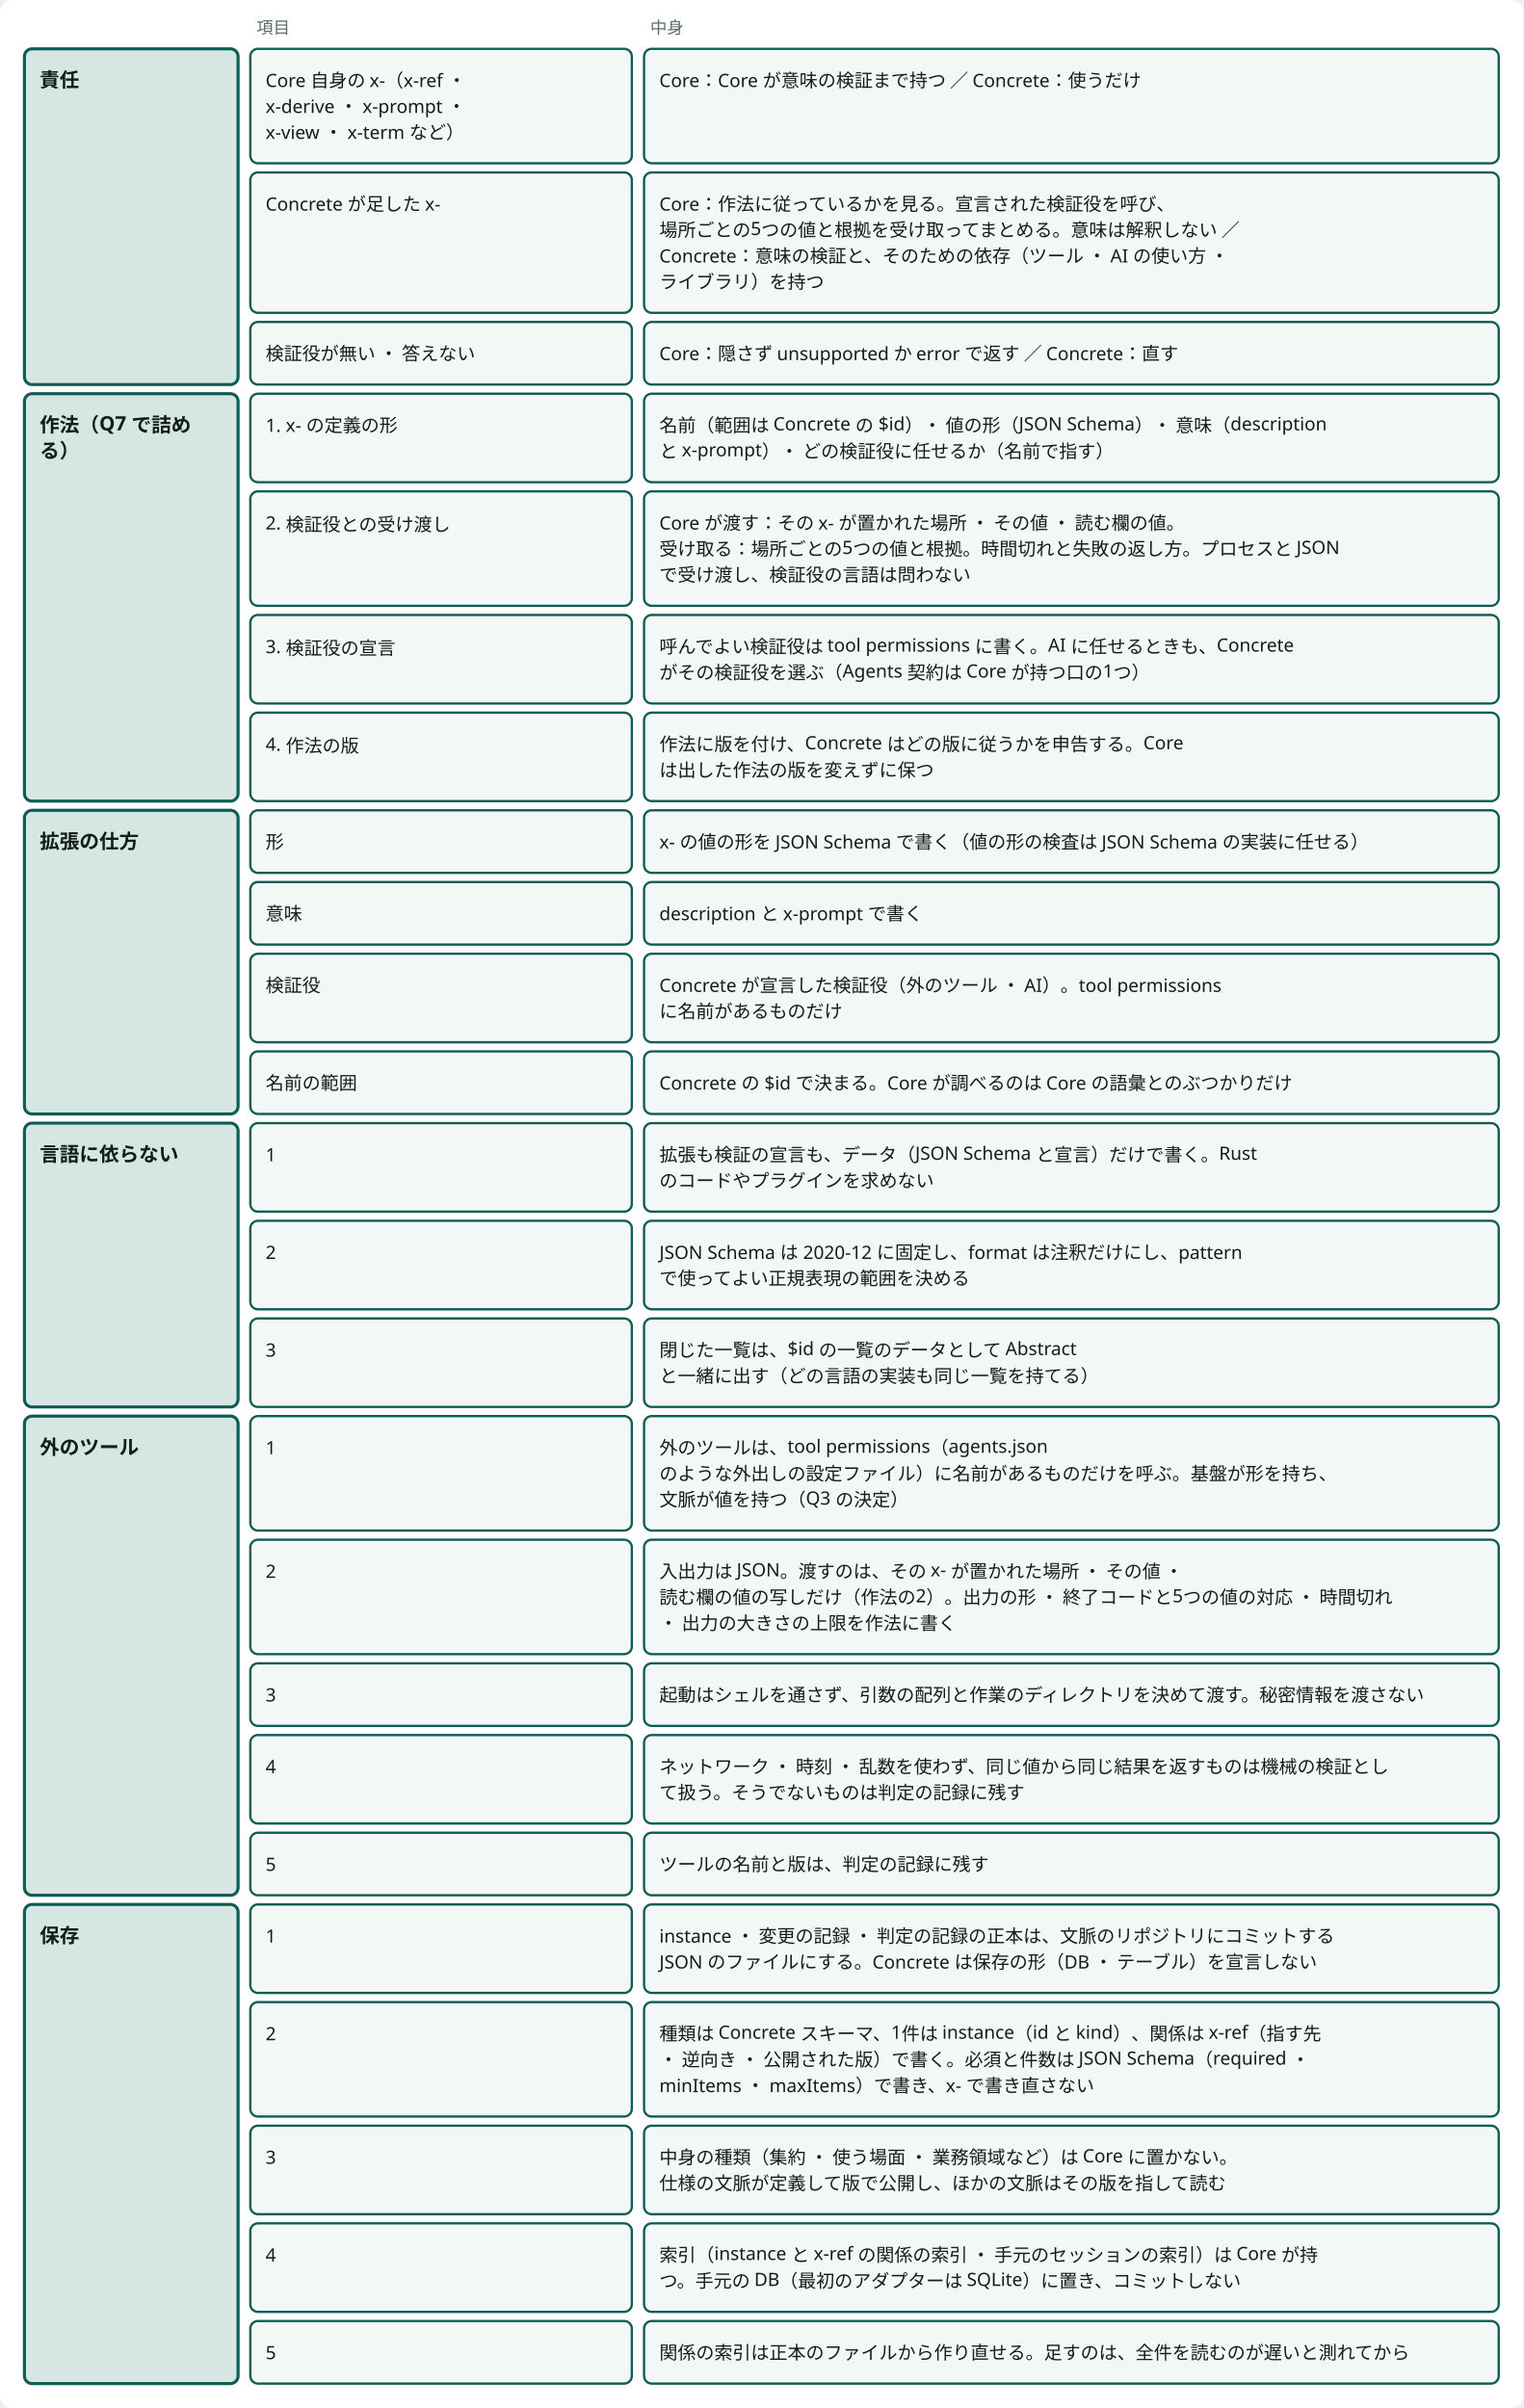
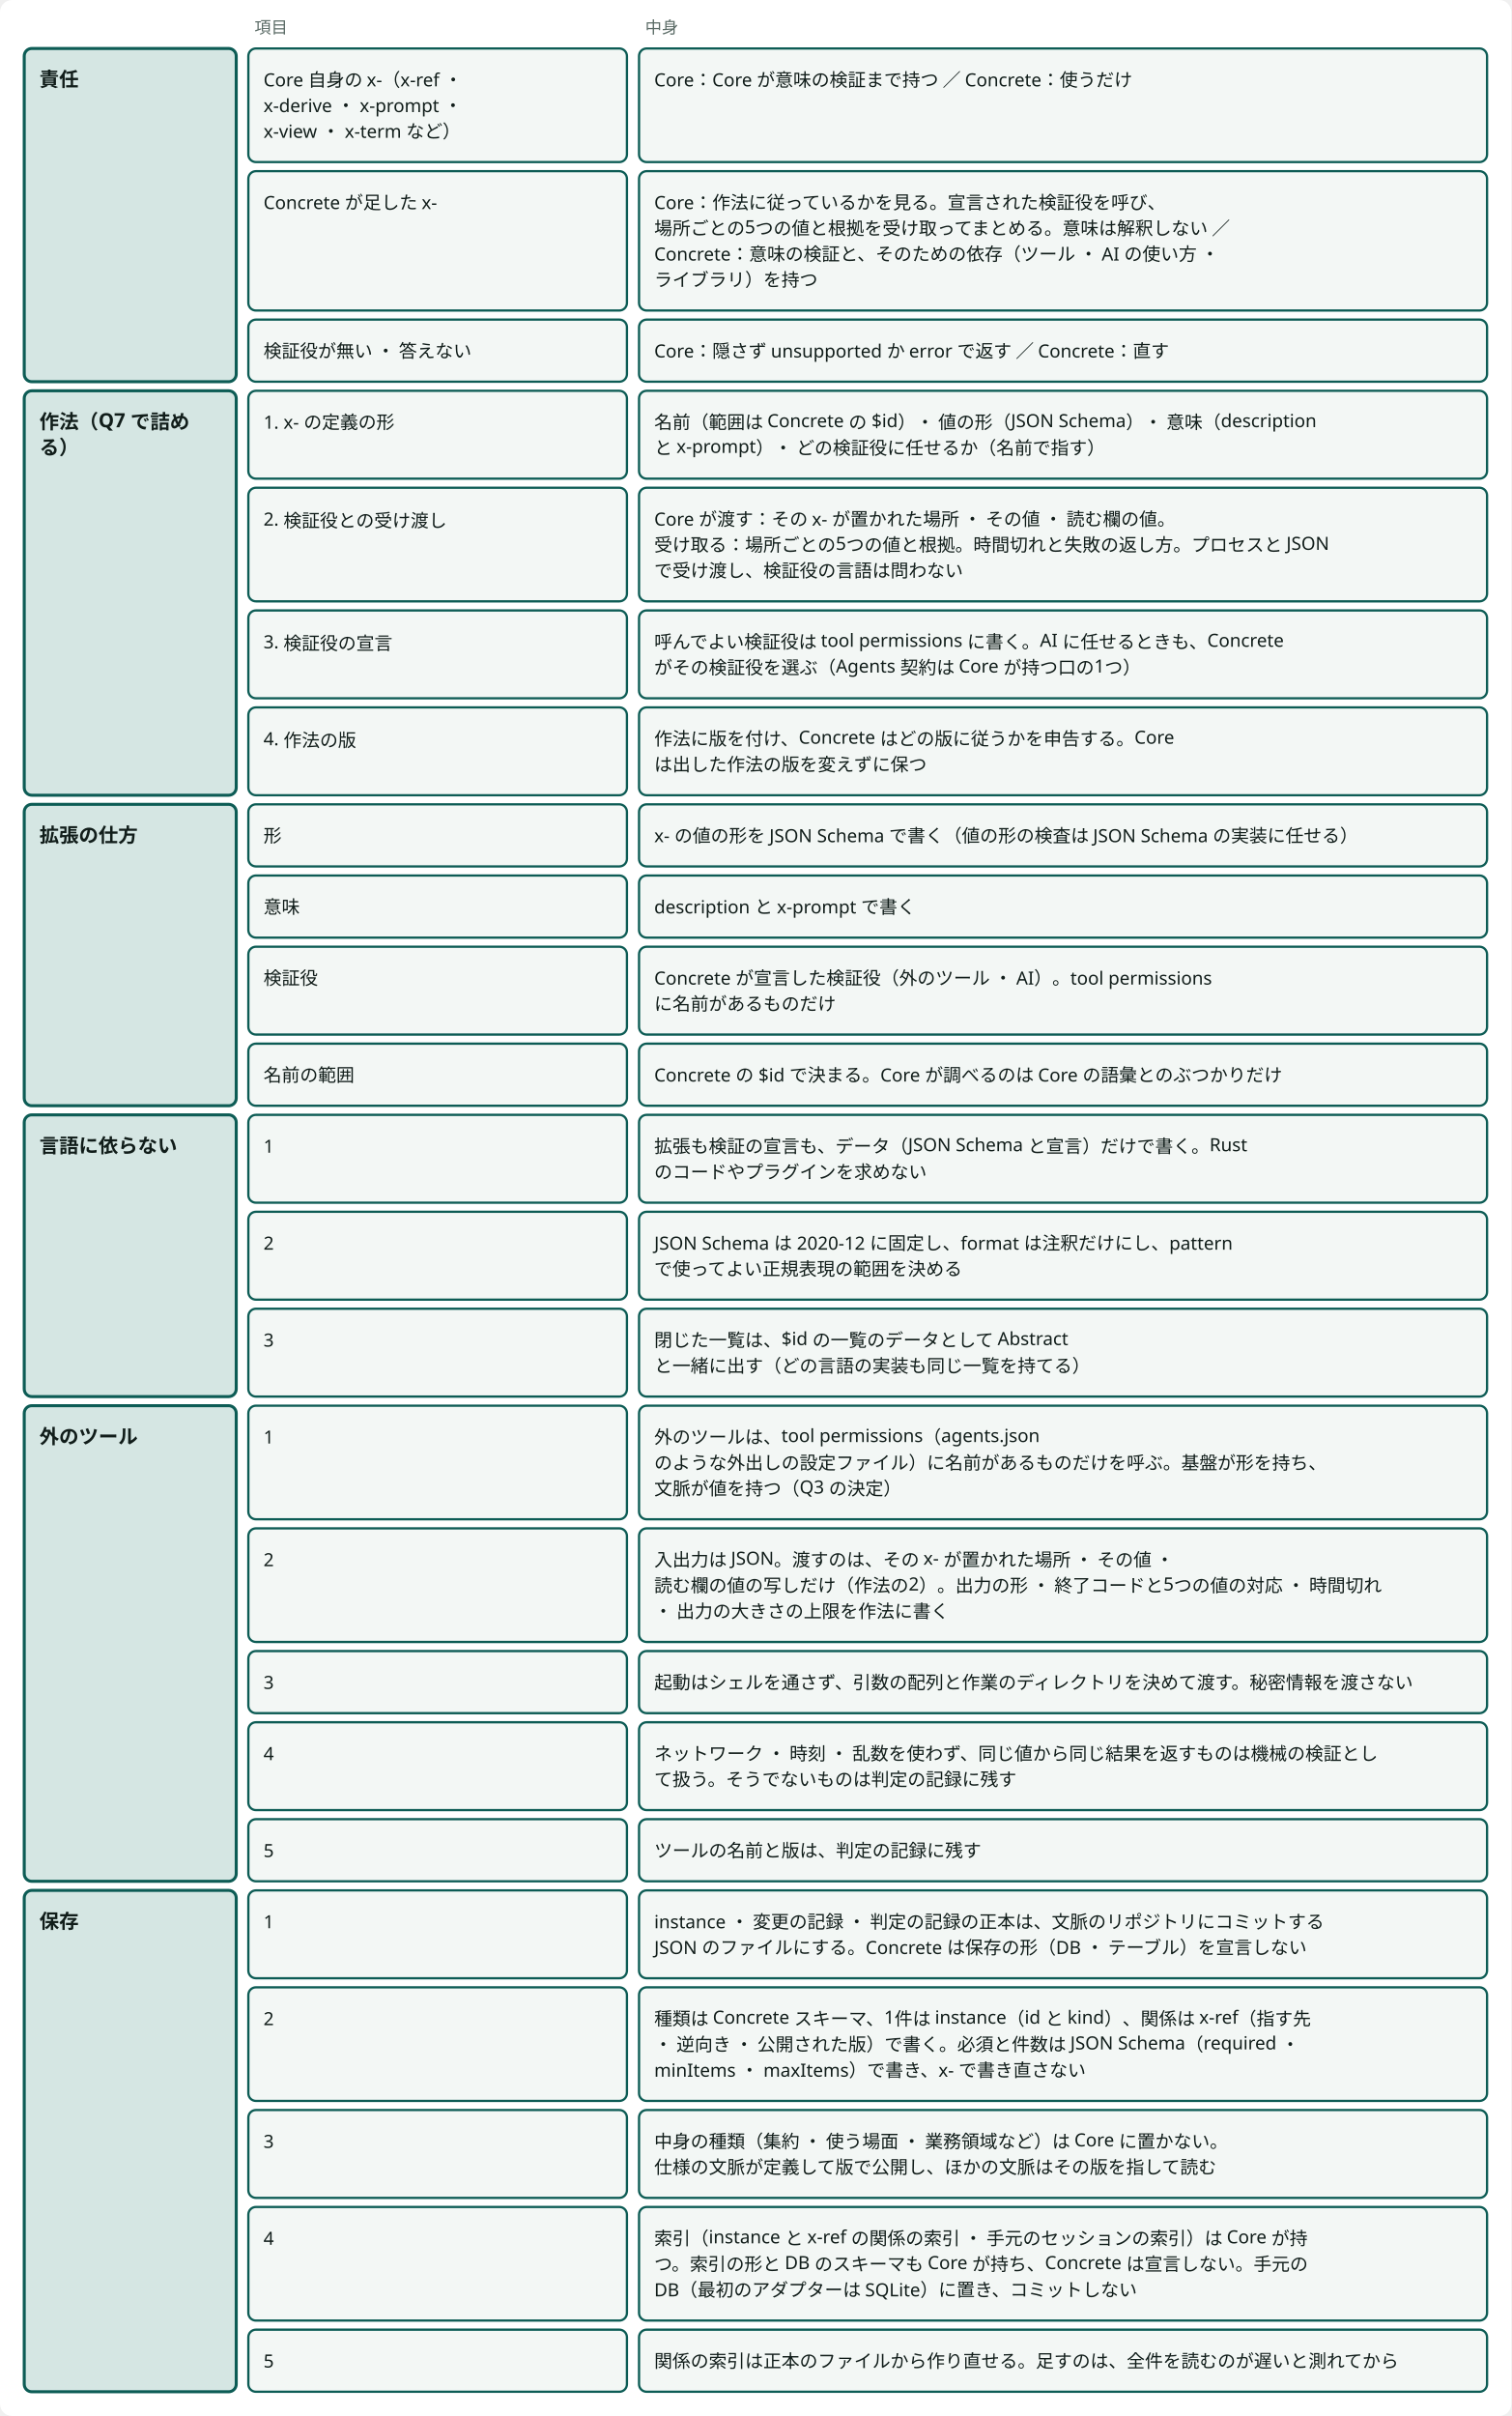
- <svg viewBox="0 0 998 1578" style="min-width:900px" role="img" aria-label="拡張の契約：Core は作法だけを持ち、足した x- の意味の検証は Concrete が持つ" class="dsvg">
+ <svg viewBox="0 0 998 1595" style="min-width:900px" role="img" aria-label="拡張の契約：Core は作法だけを持ち、足した x- の意味の検証は Concrete が持つ" class="dsvg">
  <style data-dsvg="dark">.dsvg .canvas{fill:var(--dsvg-area-fill,#FFFFFF)}.dsvg .note{fill:var(--dsvg-ink-soft,#5B6B66);font-size:11px}.dsvg .box.focus{fill:var(--dsvg-accent-bg,#D5E6E3);stroke:var(--dsvg-accent,#0D5C55)}.dsvg .title{fill:var(--dsvg-ink,#111D1A);font-size:13px;font-weight:700}.dsvg .box{fill:var(--dsvg-box-fill,#F3F7F5);stroke:var(--dsvg-accent,#0D5C55)}.dsvg .label{fill:var(--dsvg-ink,#111D1A);font-size:12px}@media (prefers-color-scheme:dark){:root:not([data-theme="light"]) .dsvg,.dsvg:root:not([data-theme="light"]){--dsvg-area-fill:#22302D;--dsvg-ink-soft:#9DADA8;--dsvg-accent-bg:#173330;--dsvg-accent:#6CC9B8;--dsvg-ink:#E6EEEB;--dsvg-box-fill:#16211E}}:root[data-theme="dark"] .dsvg{--dsvg-area-fill:#22302D;--dsvg-ink-soft:#9DADA8;--dsvg-accent-bg:#173330;--dsvg-accent:#6CC9B8;--dsvg-ink:#E6EEEB;--dsvg-box-fill:#16211E}</style>
-   <rect data-dsvg="canvas" class="canvas" x="0.0" y="0.0" width="998.0" height="1578.0" fill="#FFFFFF" rx="8" />
+   <rect data-dsvg="canvas" class="canvas" x="0.0" y="0.0" width="998.0" height="1595.0" fill="#FFFFFF" rx="8" />
  <text class="note" x="20" y="22" font-family="Noto Sans JP, Hiragino Kaku Gothic ProN, sans-serif" font-size="11" fill="#5B6B66" />
  <text class="note" x="168" y="22" font-family="Noto Sans JP, Hiragino Kaku Gothic ProN, sans-serif" font-size="11" fill="#5B6B66">項目</text>
  <text class="note" x="426" y="22" font-family="Noto Sans JP, Hiragino Kaku Gothic ProN, sans-serif" font-size="11" fill="#5B6B66">中身</text>
  <rect class="box focus" x="16" y="32" width="140" height="220" fill="#D5E6E3" stroke="#0D5C55" stroke-width="2" rx="5" />
  <text class="title" x="26" y="57" font-family="Noto Sans JP, Hiragino Kaku Gothic ProN, sans-serif" font-size="13" font-weight="700" fill="#111D1A">責任</text>
  <rect class="box focus" x="16" y="258" width="140" height="267" fill="#D5E6E3" stroke="#0D5C55" stroke-width="2" rx="5" />
  <text class="title" x="26" y="283" font-family="Noto Sans JP, Hiragino Kaku Gothic ProN, sans-serif" font-size="13" font-weight="700" fill="#111D1A">作法（Q7 で詰め</text>
  <text class="title" x="26" y="300" font-family="Noto Sans JP, Hiragino Kaku Gothic ProN, sans-serif" font-size="13" font-weight="700" fill="#111D1A">る）</text>
  <rect class="box focus" x="16" y="531" width="140" height="199" fill="#D5E6E3" stroke="#0D5C55" stroke-width="2" rx="5" />
  <text class="title" x="26" y="556" font-family="Noto Sans JP, Hiragino Kaku Gothic ProN, sans-serif" font-size="13" font-weight="700" fill="#111D1A">拡張の仕方</text>
  <rect class="box focus" x="16" y="736" width="140" height="186" fill="#D5E6E3" stroke="#0D5C55" stroke-width="2" rx="5" />
  <text class="title" x="26" y="761" font-family="Noto Sans JP, Hiragino Kaku Gothic ProN, sans-serif" font-size="13" font-weight="700" fill="#111D1A">言語に依らない</text>
  <rect class="box focus" x="16" y="928" width="140" height="314" fill="#D5E6E3" stroke="#0D5C55" stroke-width="2" rx="5" />
  <text class="title" x="26" y="953" font-family="Noto Sans JP, Hiragino Kaku Gothic ProN, sans-serif" font-size="13" font-weight="700" fill="#111D1A">外のツール</text>
-   <rect class="box focus" x="16" y="1248" width="140" height="314" fill="#D5E6E3" stroke="#0D5C55" stroke-width="2" rx="5" />
+   <rect class="box focus" x="16" y="1248" width="140" height="331" fill="#D5E6E3" stroke="#0D5C55" stroke-width="2" rx="5" />
  <text class="title" x="26" y="1273" font-family="Noto Sans JP, Hiragino Kaku Gothic ProN, sans-serif" font-size="13" font-weight="700" fill="#111D1A">保存</text>
  <rect class="box" x="164" y="32" width="250" height="75" fill="#F3F7F5" stroke="#0D5C55" stroke-width="1.5" rx="5" />
  <text class="label" x="174" y="57" font-family="Noto Sans JP, Hiragino Kaku Gothic ProN, sans-serif" font-size="12" fill="#111D1A">Core 自身の x-（x-ref ・</text>
  <text class="label" x="174" y="74" font-family="Noto Sans JP, Hiragino Kaku Gothic ProN, sans-serif" font-size="12" fill="#111D1A">x-derive ・ x-prompt ・</text>
  <text class="label" x="174" y="91" font-family="Noto Sans JP, Hiragino Kaku Gothic ProN, sans-serif" font-size="12" fill="#111D1A">x-view ・ x-term など）</text>
  <rect class="box" x="422" y="32" width="560" height="75" fill="#F3F7F5" stroke="#0D5C55" stroke-width="1.5" rx="5" />
  <text class="label" x="432" y="57" font-family="Noto Sans JP, Hiragino Kaku Gothic ProN, sans-serif" font-size="12" fill="#111D1A">Core：Core が意味の検証まで持つ ／ Concrete：使うだけ</text>
  <rect class="box" x="164" y="113" width="250" height="92" fill="#F3F7F5" stroke="#0D5C55" stroke-width="1.5" rx="5" />
  <text class="label" x="174" y="138" font-family="Noto Sans JP, Hiragino Kaku Gothic ProN, sans-serif" font-size="12" fill="#111D1A">Concrete が足した x-</text>
  <rect class="box" x="422" y="113" width="560" height="92" fill="#F3F7F5" stroke="#0D5C55" stroke-width="1.5" rx="5" />
  <text class="label" x="432" y="138" font-family="Noto Sans JP, Hiragino Kaku Gothic ProN, sans-serif" font-size="12" fill="#111D1A">Core：作法に従っているかを見る。宣言された検証役を呼び、</text>
  <text class="label" x="432" y="155" font-family="Noto Sans JP, Hiragino Kaku Gothic ProN, sans-serif" font-size="12" fill="#111D1A">場所ごとの5つの値と根拠を受け取ってまとめる。意味は解釈しない ／</text>
  <text class="label" x="432" y="172" font-family="Noto Sans JP, Hiragino Kaku Gothic ProN, sans-serif" font-size="12" fill="#111D1A">Concrete：意味の検証と、そのための依存（ツール ・ AI の使い方 ・</text>
  <text class="label" x="432" y="189" font-family="Noto Sans JP, Hiragino Kaku Gothic ProN, sans-serif" font-size="12" fill="#111D1A">ライブラリ）を持つ</text>
  <rect class="box" x="164" y="211" width="250" height="41" fill="#F3F7F5" stroke="#0D5C55" stroke-width="1.5" rx="5" />
  <text class="label" x="174" y="236" font-family="Noto Sans JP, Hiragino Kaku Gothic ProN, sans-serif" font-size="12" fill="#111D1A">検証役が無い ・ 答えない</text>
  <rect class="box" x="422" y="211" width="560" height="41" fill="#F3F7F5" stroke="#0D5C55" stroke-width="1.5" rx="5" />
  <text class="label" x="432" y="236" font-family="Noto Sans JP, Hiragino Kaku Gothic ProN, sans-serif" font-size="12" fill="#111D1A">Core：隠さず unsupported か error で返す ／ Concrete：直す</text>
  <rect class="box" x="164" y="258" width="250" height="58" fill="#F3F7F5" stroke="#0D5C55" stroke-width="1.5" rx="5" />
  <text class="label" x="174" y="283" font-family="Noto Sans JP, Hiragino Kaku Gothic ProN, sans-serif" font-size="12" fill="#111D1A">1. x- の定義の形</text>
  <rect class="box" x="422" y="258" width="560" height="58" fill="#F3F7F5" stroke="#0D5C55" stroke-width="1.5" rx="5" />
  <text class="label" x="432" y="283" font-family="Noto Sans JP, Hiragino Kaku Gothic ProN, sans-serif" font-size="12" fill="#111D1A">名前（範囲は Concrete の $id）・ 値の形（JSON Schema）・ 意味（description</text>
  <text class="label" x="432" y="300" font-family="Noto Sans JP, Hiragino Kaku Gothic ProN, sans-serif" font-size="12" fill="#111D1A">と x-prompt）・ どの検証役に任せるか（名前で指す）</text>
  <rect class="box" x="164" y="322" width="250" height="75" fill="#F3F7F5" stroke="#0D5C55" stroke-width="1.5" rx="5" />
  <text class="label" x="174" y="347" font-family="Noto Sans JP, Hiragino Kaku Gothic ProN, sans-serif" font-size="12" fill="#111D1A">2. 検証役との受け渡し</text>
  <rect class="box" x="422" y="322" width="560" height="75" fill="#F3F7F5" stroke="#0D5C55" stroke-width="1.5" rx="5" />
  <text class="label" x="432" y="347" font-family="Noto Sans JP, Hiragino Kaku Gothic ProN, sans-serif" font-size="12" fill="#111D1A">Core が渡す：その x- が置かれた場所 ・ その値 ・ 読む欄の値。</text>
  <text class="label" x="432" y="364" font-family="Noto Sans JP, Hiragino Kaku Gothic ProN, sans-serif" font-size="12" fill="#111D1A">受け取る：場所ごとの5つの値と根拠。時間切れと失敗の返し方。プロセスと JSON</text>
  <text class="label" x="432" y="381" font-family="Noto Sans JP, Hiragino Kaku Gothic ProN, sans-serif" font-size="12" fill="#111D1A">で受け渡し、検証役の言語は問わない</text>
  <rect class="box" x="164" y="403" width="250" height="58" fill="#F3F7F5" stroke="#0D5C55" stroke-width="1.5" rx="5" />
  <text class="label" x="174" y="428" font-family="Noto Sans JP, Hiragino Kaku Gothic ProN, sans-serif" font-size="12" fill="#111D1A">3. 検証役の宣言</text>
  <rect class="box" x="422" y="403" width="560" height="58" fill="#F3F7F5" stroke="#0D5C55" stroke-width="1.5" rx="5" />
  <text class="label" x="432" y="428" font-family="Noto Sans JP, Hiragino Kaku Gothic ProN, sans-serif" font-size="12" fill="#111D1A">呼んでよい検証役は tool permissions に書く。AI に任せるときも、Concrete</text>
  <text class="label" x="432" y="445" font-family="Noto Sans JP, Hiragino Kaku Gothic ProN, sans-serif" font-size="12" fill="#111D1A">がその検証役を選ぶ（Agents 契約は Core が持つ口の1つ）</text>
  <rect class="box" x="164" y="467" width="250" height="58" fill="#F3F7F5" stroke="#0D5C55" stroke-width="1.5" rx="5" />
  <text class="label" x="174" y="492" font-family="Noto Sans JP, Hiragino Kaku Gothic ProN, sans-serif" font-size="12" fill="#111D1A">4. 作法の版</text>
  <rect class="box" x="422" y="467" width="560" height="58" fill="#F3F7F5" stroke="#0D5C55" stroke-width="1.5" rx="5" />
  <text class="label" x="432" y="492" font-family="Noto Sans JP, Hiragino Kaku Gothic ProN, sans-serif" font-size="12" fill="#111D1A">作法に版を付け、Concrete はどの版に従うかを申告する。Core</text>
  <text class="label" x="432" y="509" font-family="Noto Sans JP, Hiragino Kaku Gothic ProN, sans-serif" font-size="12" fill="#111D1A">は出した作法の版を変えずに保つ</text>
  <rect class="box" x="164" y="531" width="250" height="41" fill="#F3F7F5" stroke="#0D5C55" stroke-width="1.5" rx="5" />
  <text class="label" x="174" y="556" font-family="Noto Sans JP, Hiragino Kaku Gothic ProN, sans-serif" font-size="12" fill="#111D1A">形</text>
  <rect class="box" x="422" y="531" width="560" height="41" fill="#F3F7F5" stroke="#0D5C55" stroke-width="1.5" rx="5" />
  <text class="label" x="432" y="556" font-family="Noto Sans JP, Hiragino Kaku Gothic ProN, sans-serif" font-size="12" fill="#111D1A">x- の値の形を JSON Schema で書く（値の形の検査は JSON Schema の実装に任せる）</text>
  <rect class="box" x="164" y="578" width="250" height="41" fill="#F3F7F5" stroke="#0D5C55" stroke-width="1.5" rx="5" />
  <text class="label" x="174" y="603" font-family="Noto Sans JP, Hiragino Kaku Gothic ProN, sans-serif" font-size="12" fill="#111D1A">意味</text>
  <rect class="box" x="422" y="578" width="560" height="41" fill="#F3F7F5" stroke="#0D5C55" stroke-width="1.5" rx="5" />
  <text class="label" x="432" y="603" font-family="Noto Sans JP, Hiragino Kaku Gothic ProN, sans-serif" font-size="12" fill="#111D1A">description と x-prompt で書く</text>
  <rect class="box" x="164" y="625" width="250" height="58" fill="#F3F7F5" stroke="#0D5C55" stroke-width="1.5" rx="5" />
  <text class="label" x="174" y="650" font-family="Noto Sans JP, Hiragino Kaku Gothic ProN, sans-serif" font-size="12" fill="#111D1A">検証役</text>
  <rect class="box" x="422" y="625" width="560" height="58" fill="#F3F7F5" stroke="#0D5C55" stroke-width="1.5" rx="5" />
  <text class="label" x="432" y="650" font-family="Noto Sans JP, Hiragino Kaku Gothic ProN, sans-serif" font-size="12" fill="#111D1A">Concrete が宣言した検証役（外のツール ・ AI）。tool permissions</text>
  <text class="label" x="432" y="667" font-family="Noto Sans JP, Hiragino Kaku Gothic ProN, sans-serif" font-size="12" fill="#111D1A">に名前があるものだけ</text>
  <rect class="box" x="164" y="689" width="250" height="41" fill="#F3F7F5" stroke="#0D5C55" stroke-width="1.5" rx="5" />
  <text class="label" x="174" y="714" font-family="Noto Sans JP, Hiragino Kaku Gothic ProN, sans-serif" font-size="12" fill="#111D1A">名前の範囲</text>
  <rect class="box" x="422" y="689" width="560" height="41" fill="#F3F7F5" stroke="#0D5C55" stroke-width="1.5" rx="5" />
  <text class="label" x="432" y="714" font-family="Noto Sans JP, Hiragino Kaku Gothic ProN, sans-serif" font-size="12" fill="#111D1A">Concrete の $id で決まる。Core が調べるのは Core の語彙とのぶつかりだけ</text>
  <rect class="box" x="164" y="736" width="250" height="58" fill="#F3F7F5" stroke="#0D5C55" stroke-width="1.5" rx="5" />
  <text class="label" x="174" y="761" font-family="Noto Sans JP, Hiragino Kaku Gothic ProN, sans-serif" font-size="12" fill="#111D1A">1</text>
  <rect class="box" x="422" y="736" width="560" height="58" fill="#F3F7F5" stroke="#0D5C55" stroke-width="1.5" rx="5" />
  <text class="label" x="432" y="761" font-family="Noto Sans JP, Hiragino Kaku Gothic ProN, sans-serif" font-size="12" fill="#111D1A">拡張も検証の宣言も、データ（JSON Schema と宣言）だけで書く。Rust</text>
  <text class="label" x="432" y="778" font-family="Noto Sans JP, Hiragino Kaku Gothic ProN, sans-serif" font-size="12" fill="#111D1A">のコードやプラグインを求めない</text>
  <rect class="box" x="164" y="800" width="250" height="58" fill="#F3F7F5" stroke="#0D5C55" stroke-width="1.5" rx="5" />
  <text class="label" x="174" y="825" font-family="Noto Sans JP, Hiragino Kaku Gothic ProN, sans-serif" font-size="12" fill="#111D1A">2</text>
  <rect class="box" x="422" y="800" width="560" height="58" fill="#F3F7F5" stroke="#0D5C55" stroke-width="1.5" rx="5" />
  <text class="label" x="432" y="825" font-family="Noto Sans JP, Hiragino Kaku Gothic ProN, sans-serif" font-size="12" fill="#111D1A">JSON Schema は 2020-12 に固定し、format は注釈だけにし、pattern</text>
  <text class="label" x="432" y="842" font-family="Noto Sans JP, Hiragino Kaku Gothic ProN, sans-serif" font-size="12" fill="#111D1A">で使ってよい正規表現の範囲を決める</text>
  <rect class="box" x="164" y="864" width="250" height="58" fill="#F3F7F5" stroke="#0D5C55" stroke-width="1.5" rx="5" />
  <text class="label" x="174" y="889" font-family="Noto Sans JP, Hiragino Kaku Gothic ProN, sans-serif" font-size="12" fill="#111D1A">3</text>
  <rect class="box" x="422" y="864" width="560" height="58" fill="#F3F7F5" stroke="#0D5C55" stroke-width="1.5" rx="5" />
  <text class="label" x="432" y="889" font-family="Noto Sans JP, Hiragino Kaku Gothic ProN, sans-serif" font-size="12" fill="#111D1A">閉じた一覧は、$id の一覧のデータとして Abstract</text>
  <text class="label" x="432" y="906" font-family="Noto Sans JP, Hiragino Kaku Gothic ProN, sans-serif" font-size="12" fill="#111D1A">と一緒に出す（どの言語の実装も同じ一覧を持てる）</text>
  <rect class="box" x="164" y="928" width="250" height="75" fill="#F3F7F5" stroke="#0D5C55" stroke-width="1.5" rx="5" />
  <text class="label" x="174" y="953" font-family="Noto Sans JP, Hiragino Kaku Gothic ProN, sans-serif" font-size="12" fill="#111D1A">1</text>
  <rect class="box" x="422" y="928" width="560" height="75" fill="#F3F7F5" stroke="#0D5C55" stroke-width="1.5" rx="5" />
  <text class="label" x="432" y="953" font-family="Noto Sans JP, Hiragino Kaku Gothic ProN, sans-serif" font-size="12" fill="#111D1A">外のツールは、tool permissions（agents.json</text>
  <text class="label" x="432" y="970" font-family="Noto Sans JP, Hiragino Kaku Gothic ProN, sans-serif" font-size="12" fill="#111D1A">のような外出しの設定ファイル）に名前があるものだけを呼ぶ。基盤が形を持ち、</text>
  <text class="label" x="432" y="987" font-family="Noto Sans JP, Hiragino Kaku Gothic ProN, sans-serif" font-size="12" fill="#111D1A">文脈が値を持つ（Q3 の決定）</text>
  <rect class="box" x="164" y="1009" width="250" height="75" fill="#F3F7F5" stroke="#0D5C55" stroke-width="1.5" rx="5" />
  <text class="label" x="174" y="1034" font-family="Noto Sans JP, Hiragino Kaku Gothic ProN, sans-serif" font-size="12" fill="#111D1A">2</text>
  <rect class="box" x="422" y="1009" width="560" height="75" fill="#F3F7F5" stroke="#0D5C55" stroke-width="1.5" rx="5" />
  <text class="label" x="432" y="1034" font-family="Noto Sans JP, Hiragino Kaku Gothic ProN, sans-serif" font-size="12" fill="#111D1A">入出力は JSON。渡すのは、その x- が置かれた場所 ・ その値 ・</text>
  <text class="label" x="432" y="1051" font-family="Noto Sans JP, Hiragino Kaku Gothic ProN, sans-serif" font-size="12" fill="#111D1A">読む欄の値の写しだけ（作法の2）。出力の形 ・ 終了コードと5つの値の対応 ・ 時間切れ</text>
  <text class="label" x="432" y="1068" font-family="Noto Sans JP, Hiragino Kaku Gothic ProN, sans-serif" font-size="12" fill="#111D1A"> ・ 出力の大きさの上限を作法に書く</text>
  <rect class="box" x="164" y="1090" width="250" height="41" fill="#F3F7F5" stroke="#0D5C55" stroke-width="1.5" rx="5" />
  <text class="label" x="174" y="1115" font-family="Noto Sans JP, Hiragino Kaku Gothic ProN, sans-serif" font-size="12" fill="#111D1A">3</text>
  <rect class="box" x="422" y="1090" width="560" height="41" fill="#F3F7F5" stroke="#0D5C55" stroke-width="1.5" rx="5" />
  <text class="label" x="432" y="1115" font-family="Noto Sans JP, Hiragino Kaku Gothic ProN, sans-serif" font-size="12" fill="#111D1A">起動はシェルを通さず、引数の配列と作業のディレクトリを決めて渡す。秘密情報を渡さない</text>
  <rect class="box" x="164" y="1137" width="250" height="58" fill="#F3F7F5" stroke="#0D5C55" stroke-width="1.5" rx="5" />
  <text class="label" x="174" y="1162" font-family="Noto Sans JP, Hiragino Kaku Gothic ProN, sans-serif" font-size="12" fill="#111D1A">4</text>
  <rect class="box" x="422" y="1137" width="560" height="58" fill="#F3F7F5" stroke="#0D5C55" stroke-width="1.5" rx="5" />
  <text class="label" x="432" y="1162" font-family="Noto Sans JP, Hiragino Kaku Gothic ProN, sans-serif" font-size="12" fill="#111D1A">ネットワーク ・ 時刻 ・ 乱数を使わず、同じ値から同じ結果を返すものは機械の検証とし</text>
  <text class="label" x="432" y="1179" font-family="Noto Sans JP, Hiragino Kaku Gothic ProN, sans-serif" font-size="12" fill="#111D1A">て扱う。そうでないものは判定の記録に残す</text>
  <rect class="box" x="164" y="1201" width="250" height="41" fill="#F3F7F5" stroke="#0D5C55" stroke-width="1.5" rx="5" />
  <text class="label" x="174" y="1226" font-family="Noto Sans JP, Hiragino Kaku Gothic ProN, sans-serif" font-size="12" fill="#111D1A">5</text>
  <rect class="box" x="422" y="1201" width="560" height="41" fill="#F3F7F5" stroke="#0D5C55" stroke-width="1.5" rx="5" />
  <text class="label" x="432" y="1226" font-family="Noto Sans JP, Hiragino Kaku Gothic ProN, sans-serif" font-size="12" fill="#111D1A">ツールの名前と版は、判定の記録に残す</text>
  <rect class="box" x="164" y="1248" width="250" height="58" fill="#F3F7F5" stroke="#0D5C55" stroke-width="1.5" rx="5" />
  <text class="label" x="174" y="1273" font-family="Noto Sans JP, Hiragino Kaku Gothic ProN, sans-serif" font-size="12" fill="#111D1A">1</text>
  <rect class="box" x="422" y="1248" width="560" height="58" fill="#F3F7F5" stroke="#0D5C55" stroke-width="1.5" rx="5" />
  <text class="label" x="432" y="1273" font-family="Noto Sans JP, Hiragino Kaku Gothic ProN, sans-serif" font-size="12" fill="#111D1A">instance ・ 変更の記録 ・ 判定の記録の正本は、文脈のリポジトリにコミットする</text>
  <text class="label" x="432" y="1290" font-family="Noto Sans JP, Hiragino Kaku Gothic ProN, sans-serif" font-size="12" fill="#111D1A">JSON のファイルにする。Concrete は保存の形（DB ・ テーブル）を宣言しない</text>
  <rect class="box" x="164" y="1312" width="250" height="75" fill="#F3F7F5" stroke="#0D5C55" stroke-width="1.5" rx="5" />
  <text class="label" x="174" y="1337" font-family="Noto Sans JP, Hiragino Kaku Gothic ProN, sans-serif" font-size="12" fill="#111D1A">2</text>
  <rect class="box" x="422" y="1312" width="560" height="75" fill="#F3F7F5" stroke="#0D5C55" stroke-width="1.5" rx="5" />
  <text class="label" x="432" y="1337" font-family="Noto Sans JP, Hiragino Kaku Gothic ProN, sans-serif" font-size="12" fill="#111D1A">種類は Concrete スキーマ、1件は instance（id と kind）、関係は x-ref（指す先</text>
  <text class="label" x="432" y="1354" font-family="Noto Sans JP, Hiragino Kaku Gothic ProN, sans-serif" font-size="12" fill="#111D1A"> ・ 逆向き ・ 公開された版）で書く。必須と件数は JSON Schema（required ・</text>
  <text class="label" x="432" y="1371" font-family="Noto Sans JP, Hiragino Kaku Gothic ProN, sans-serif" font-size="12" fill="#111D1A">minItems ・ maxItems）で書き、x- で書き直さない</text>
  <rect class="box" x="164" y="1393" width="250" height="58" fill="#F3F7F5" stroke="#0D5C55" stroke-width="1.5" rx="5" />
  <text class="label" x="174" y="1418" font-family="Noto Sans JP, Hiragino Kaku Gothic ProN, sans-serif" font-size="12" fill="#111D1A">3</text>
  <rect class="box" x="422" y="1393" width="560" height="58" fill="#F3F7F5" stroke="#0D5C55" stroke-width="1.5" rx="5" />
  <text class="label" x="432" y="1418" font-family="Noto Sans JP, Hiragino Kaku Gothic ProN, sans-serif" font-size="12" fill="#111D1A">中身の種類（集約 ・ 使う場面 ・ 業務領域など）は Core に置かない。</text>
  <text class="label" x="432" y="1435" font-family="Noto Sans JP, Hiragino Kaku Gothic ProN, sans-serif" font-size="12" fill="#111D1A">仕様の文脈が定義して版で公開し、ほかの文脈はその版を指して読む</text>
-   <rect class="box" x="164" y="1457" width="250" height="58" fill="#F3F7F5" stroke="#0D5C55" stroke-width="1.5" rx="5" />
+   <rect class="box" x="164" y="1457" width="250" height="75" fill="#F3F7F5" stroke="#0D5C55" stroke-width="1.5" rx="5" />
  <text class="label" x="174" y="1482" font-family="Noto Sans JP, Hiragino Kaku Gothic ProN, sans-serif" font-size="12" fill="#111D1A">4</text>
-   <rect class="box" x="422" y="1457" width="560" height="58" fill="#F3F7F5" stroke="#0D5C55" stroke-width="1.5" rx="5" />
+   <rect class="box" x="422" y="1457" width="560" height="75" fill="#F3F7F5" stroke="#0D5C55" stroke-width="1.5" rx="5" />
  <text class="label" x="432" y="1482" font-family="Noto Sans JP, Hiragino Kaku Gothic ProN, sans-serif" font-size="12" fill="#111D1A">索引（instance と x-ref の関係の索引 ・ 手元のセッションの索引）は Core が持</text>
-   <text class="label" x="432" y="1499" font-family="Noto Sans JP, Hiragino Kaku Gothic ProN, sans-serif" font-size="12" fill="#111D1A">つ。手元の DB（最初のアダプターは SQLite）に置き、コミットしない</text>
-   <rect class="box" x="164" y="1521" width="250" height="41" fill="#F3F7F5" stroke="#0D5C55" stroke-width="1.5" rx="5" />
-   <text class="label" x="174" y="1546" font-family="Noto Sans JP, Hiragino Kaku Gothic ProN, sans-serif" font-size="12" fill="#111D1A">5</text>
-   <rect class="box" x="422" y="1521" width="560" height="41" fill="#F3F7F5" stroke="#0D5C55" stroke-width="1.5" rx="5" />
-   <text class="label" x="432" y="1546" font-family="Noto Sans JP, Hiragino Kaku Gothic ProN, sans-serif" font-size="12" fill="#111D1A">関係の索引は正本のファイルから作り直せる。足すのは、全件を読むのが遅いと測れてから</text>
+   <text class="label" x="432" y="1499" font-family="Noto Sans JP, Hiragino Kaku Gothic ProN, sans-serif" font-size="12" fill="#111D1A">つ。索引の形と DB のスキーマも Core が持ち、Concrete は宣言しない。手元の</text>
+   <text class="label" x="432" y="1516" font-family="Noto Sans JP, Hiragino Kaku Gothic ProN, sans-serif" font-size="12" fill="#111D1A">DB（最初のアダプターは SQLite）に置き、コミットしない</text>
+   <rect class="box" x="164" y="1538" width="250" height="41" fill="#F3F7F5" stroke="#0D5C55" stroke-width="1.5" rx="5" />
+   <text class="label" x="174" y="1563" font-family="Noto Sans JP, Hiragino Kaku Gothic ProN, sans-serif" font-size="12" fill="#111D1A">5</text>
+   <rect class="box" x="422" y="1538" width="560" height="41" fill="#F3F7F5" stroke="#0D5C55" stroke-width="1.5" rx="5" />
+   <text class="label" x="432" y="1563" font-family="Noto Sans JP, Hiragino Kaku Gothic ProN, sans-serif" font-size="12" fill="#111D1A">関係の索引は正本のファイルから作り直せる。足すのは、全件を読むのが遅いと測れてから</text>
</svg>
